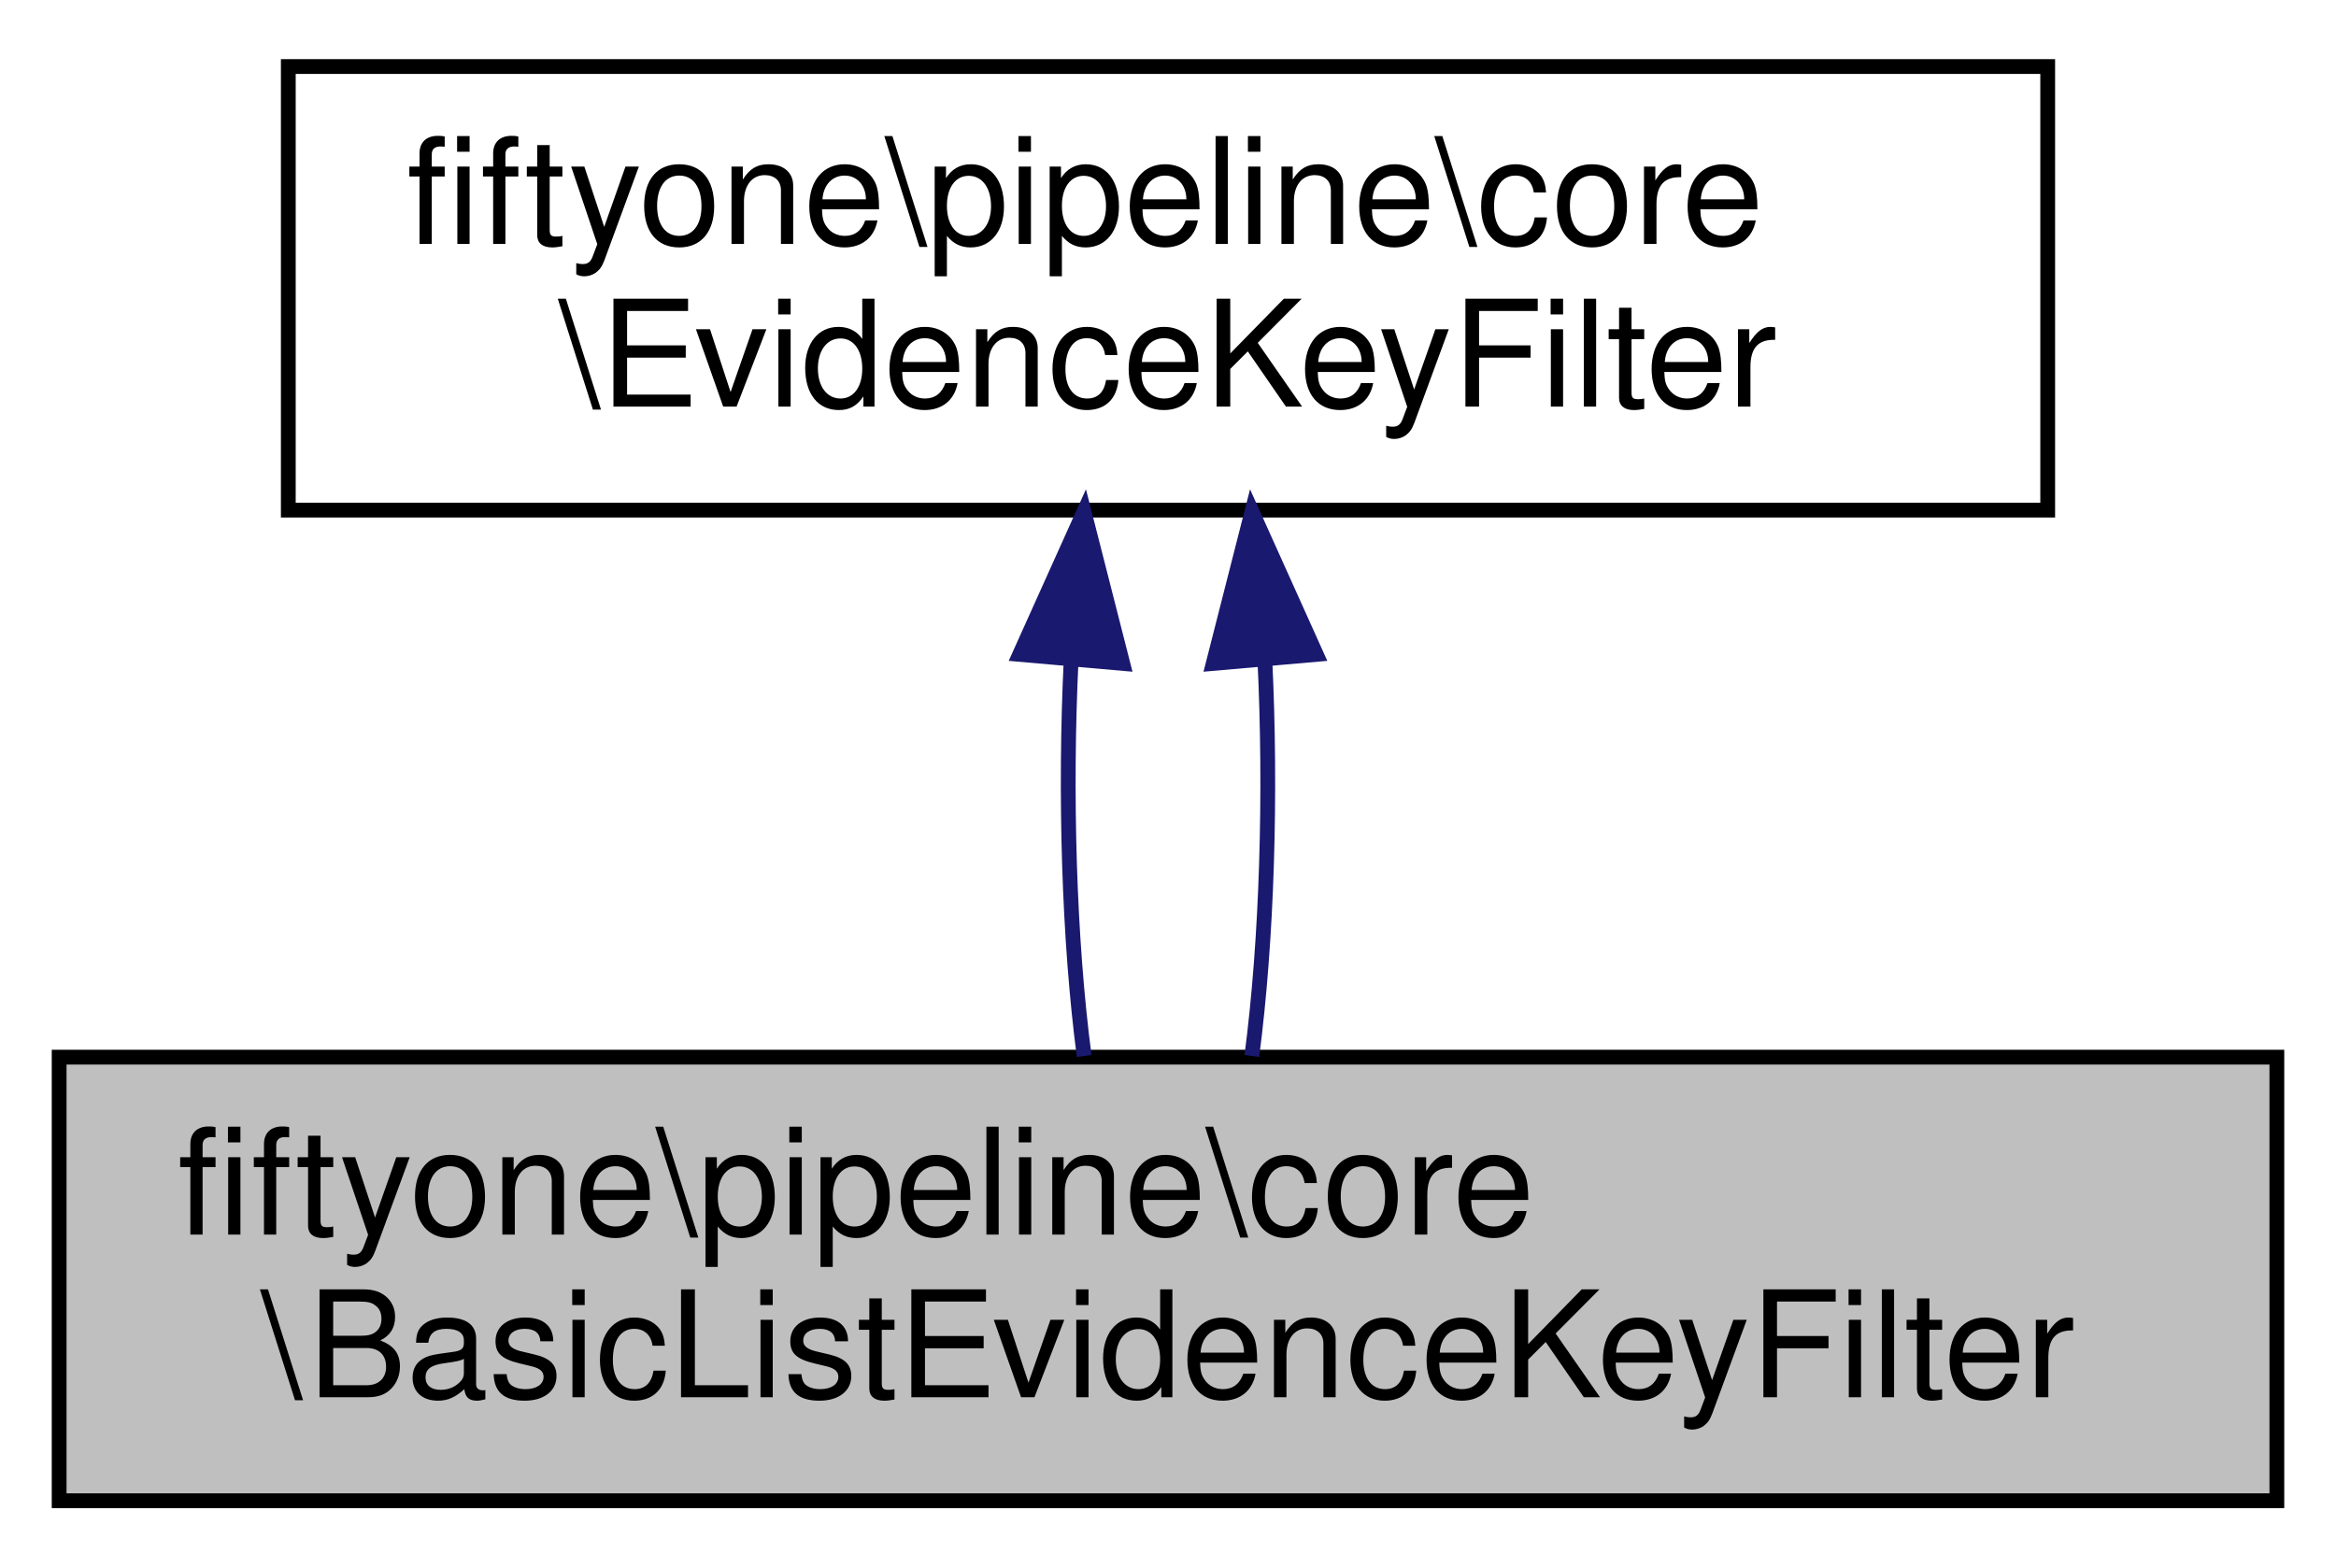
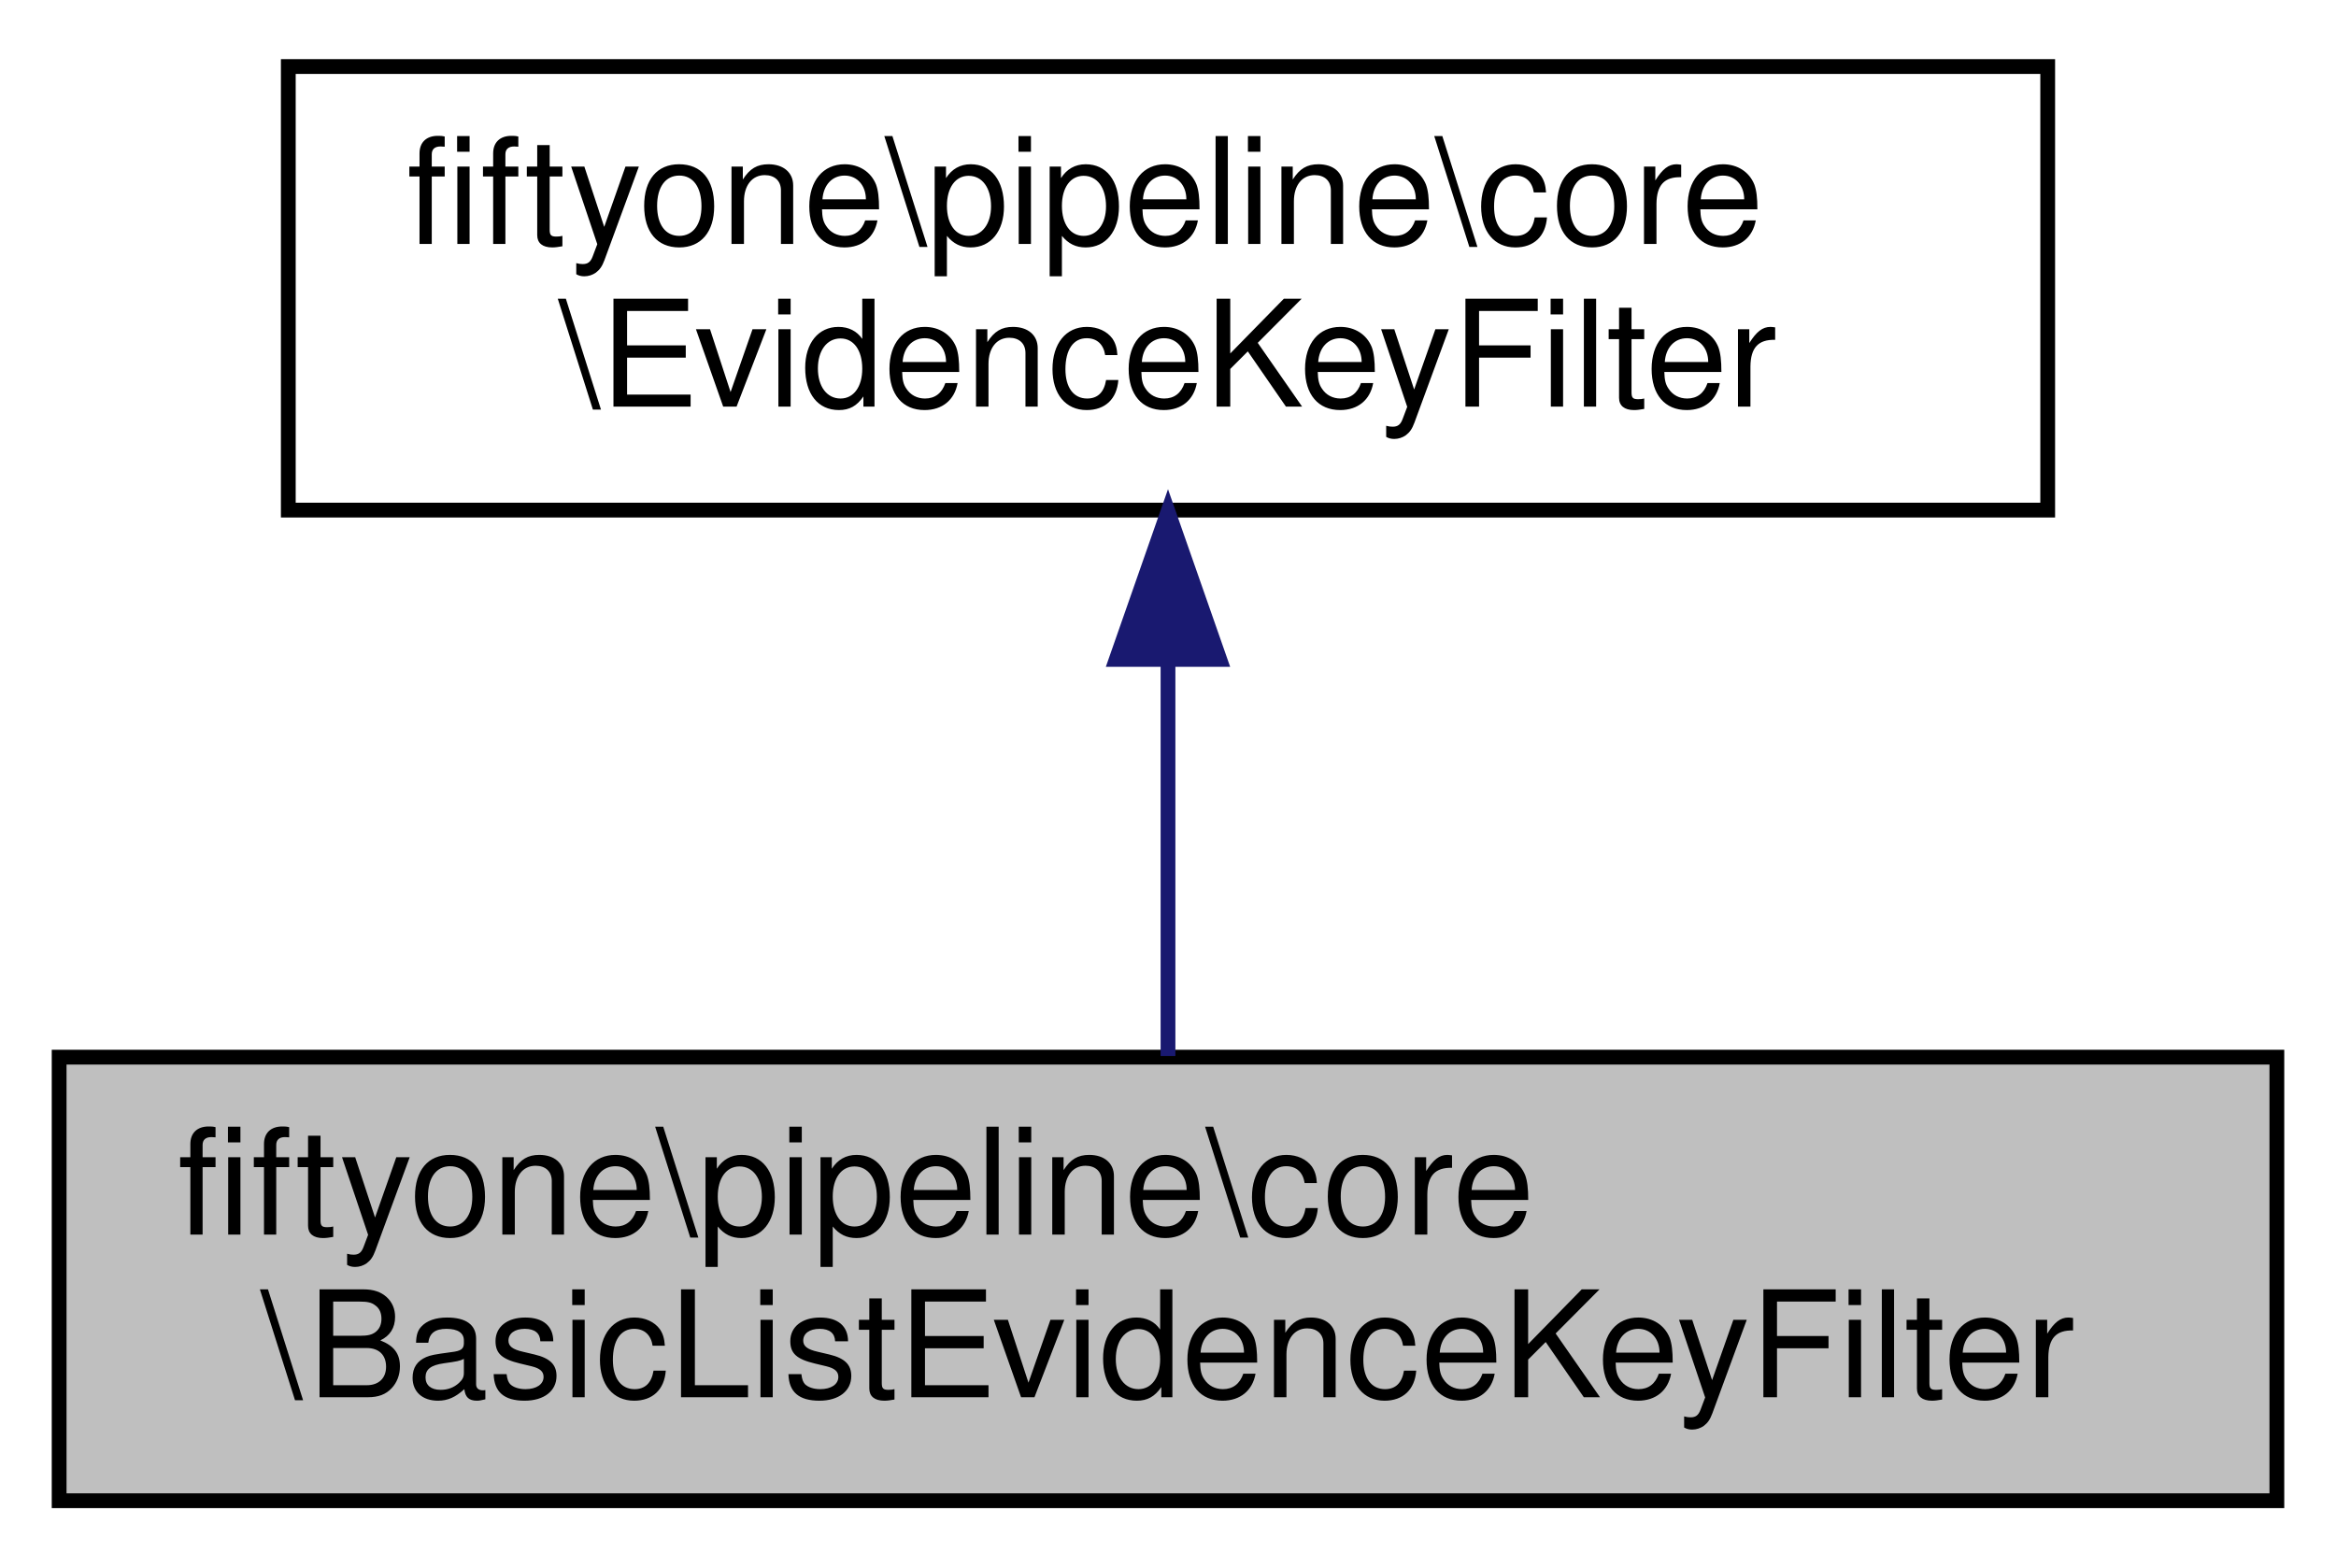
<svg xmlns="http://www.w3.org/2000/svg" xmlns:xlink="http://www.w3.org/1999/xlink" width="158pt" height="106pt" viewBox="0.00 0.00 158.00 106.00">
  <g id="graph0" class="graph" transform="scale(1 1) rotate(0) translate(4 102)">
    <g id="node1" class="node">
      <g id="a_node1">
        <a xlink:title="An instance of EvidenceKeyFilter that uses a simple array of keys Evidence not using these keys is fi...">
          <polygon fill="#bfbfbf" stroke="black" points="0,-0.5 0,-30.5 150,-30.5 150,-0.5 0,-0.5" />
          <text text-anchor="start" x="8" y="-18.5" font-family="Helvetica,sans-Serif" font-size="10.00">fiftyone\pipeline\core</text>
          <text text-anchor="middle" x="75" y="-7.5" font-family="Helvetica,sans-Serif" font-size="10.00">\BasicListEvidenceKeyFilter</text>
        </a>
      </g>
    </g>
    <g id="node2" class="node">
      <g id="a_node2">
        <a xlink:href="classfiftyone_1_1pipeline_1_1core_1_1_evidence_key_filter.html" target="_top" xlink:title="An evidence key filter is added to a FlowElement It tells the Pipeline which evidence it is intereste...">
          <polygon fill="none" stroke="black" points="15.5,-67.5 15.5,-97.5 134.5,-97.5 134.5,-67.5 15.5,-67.5" />
          <text text-anchor="start" x="23.5" y="-85.5" font-family="Helvetica,sans-Serif" font-size="10.00">fiftyone\pipeline\core</text>
          <text text-anchor="middle" x="75" y="-74.5" font-family="Helvetica,sans-Serif" font-size="10.00">\EvidenceKeyFilter</text>
        </a>
      </g>
    </g>
    <g id="edge1" class="edge">
-       <path fill="none" stroke="midnightblue" d="M68.45,-57.4C68.01,-48.37 68.3,-38.41 69.33,-30.58" />
-       <polygon fill="midnightblue" stroke="midnightblue" points="64.97,-57.74 69.32,-67.4 71.94,-57.13 64.97,-57.74" />
-     </g>
-     <g id="edge2" class="edge">
-       <path fill="none" stroke="midnightblue" d="M81.55,-57.4C81.99,-48.37 81.7,-38.41 80.67,-30.58" />
-       <polygon fill="midnightblue" stroke="midnightblue" points="78.06,-57.13 80.68,-67.4 85.03,-57.74 78.06,-57.13" />
+       <path fill="none" stroke="midnightblue" d="M75,-57.11C75,-48.15 75,-38.32 75,-30.58" />
+       <polygon fill="midnightblue" stroke="midnightblue" points="71.5,-57.4 75,-67.4 78.5,-57.4 71.5,-57.4" />
    </g>
  </g>
</svg>
